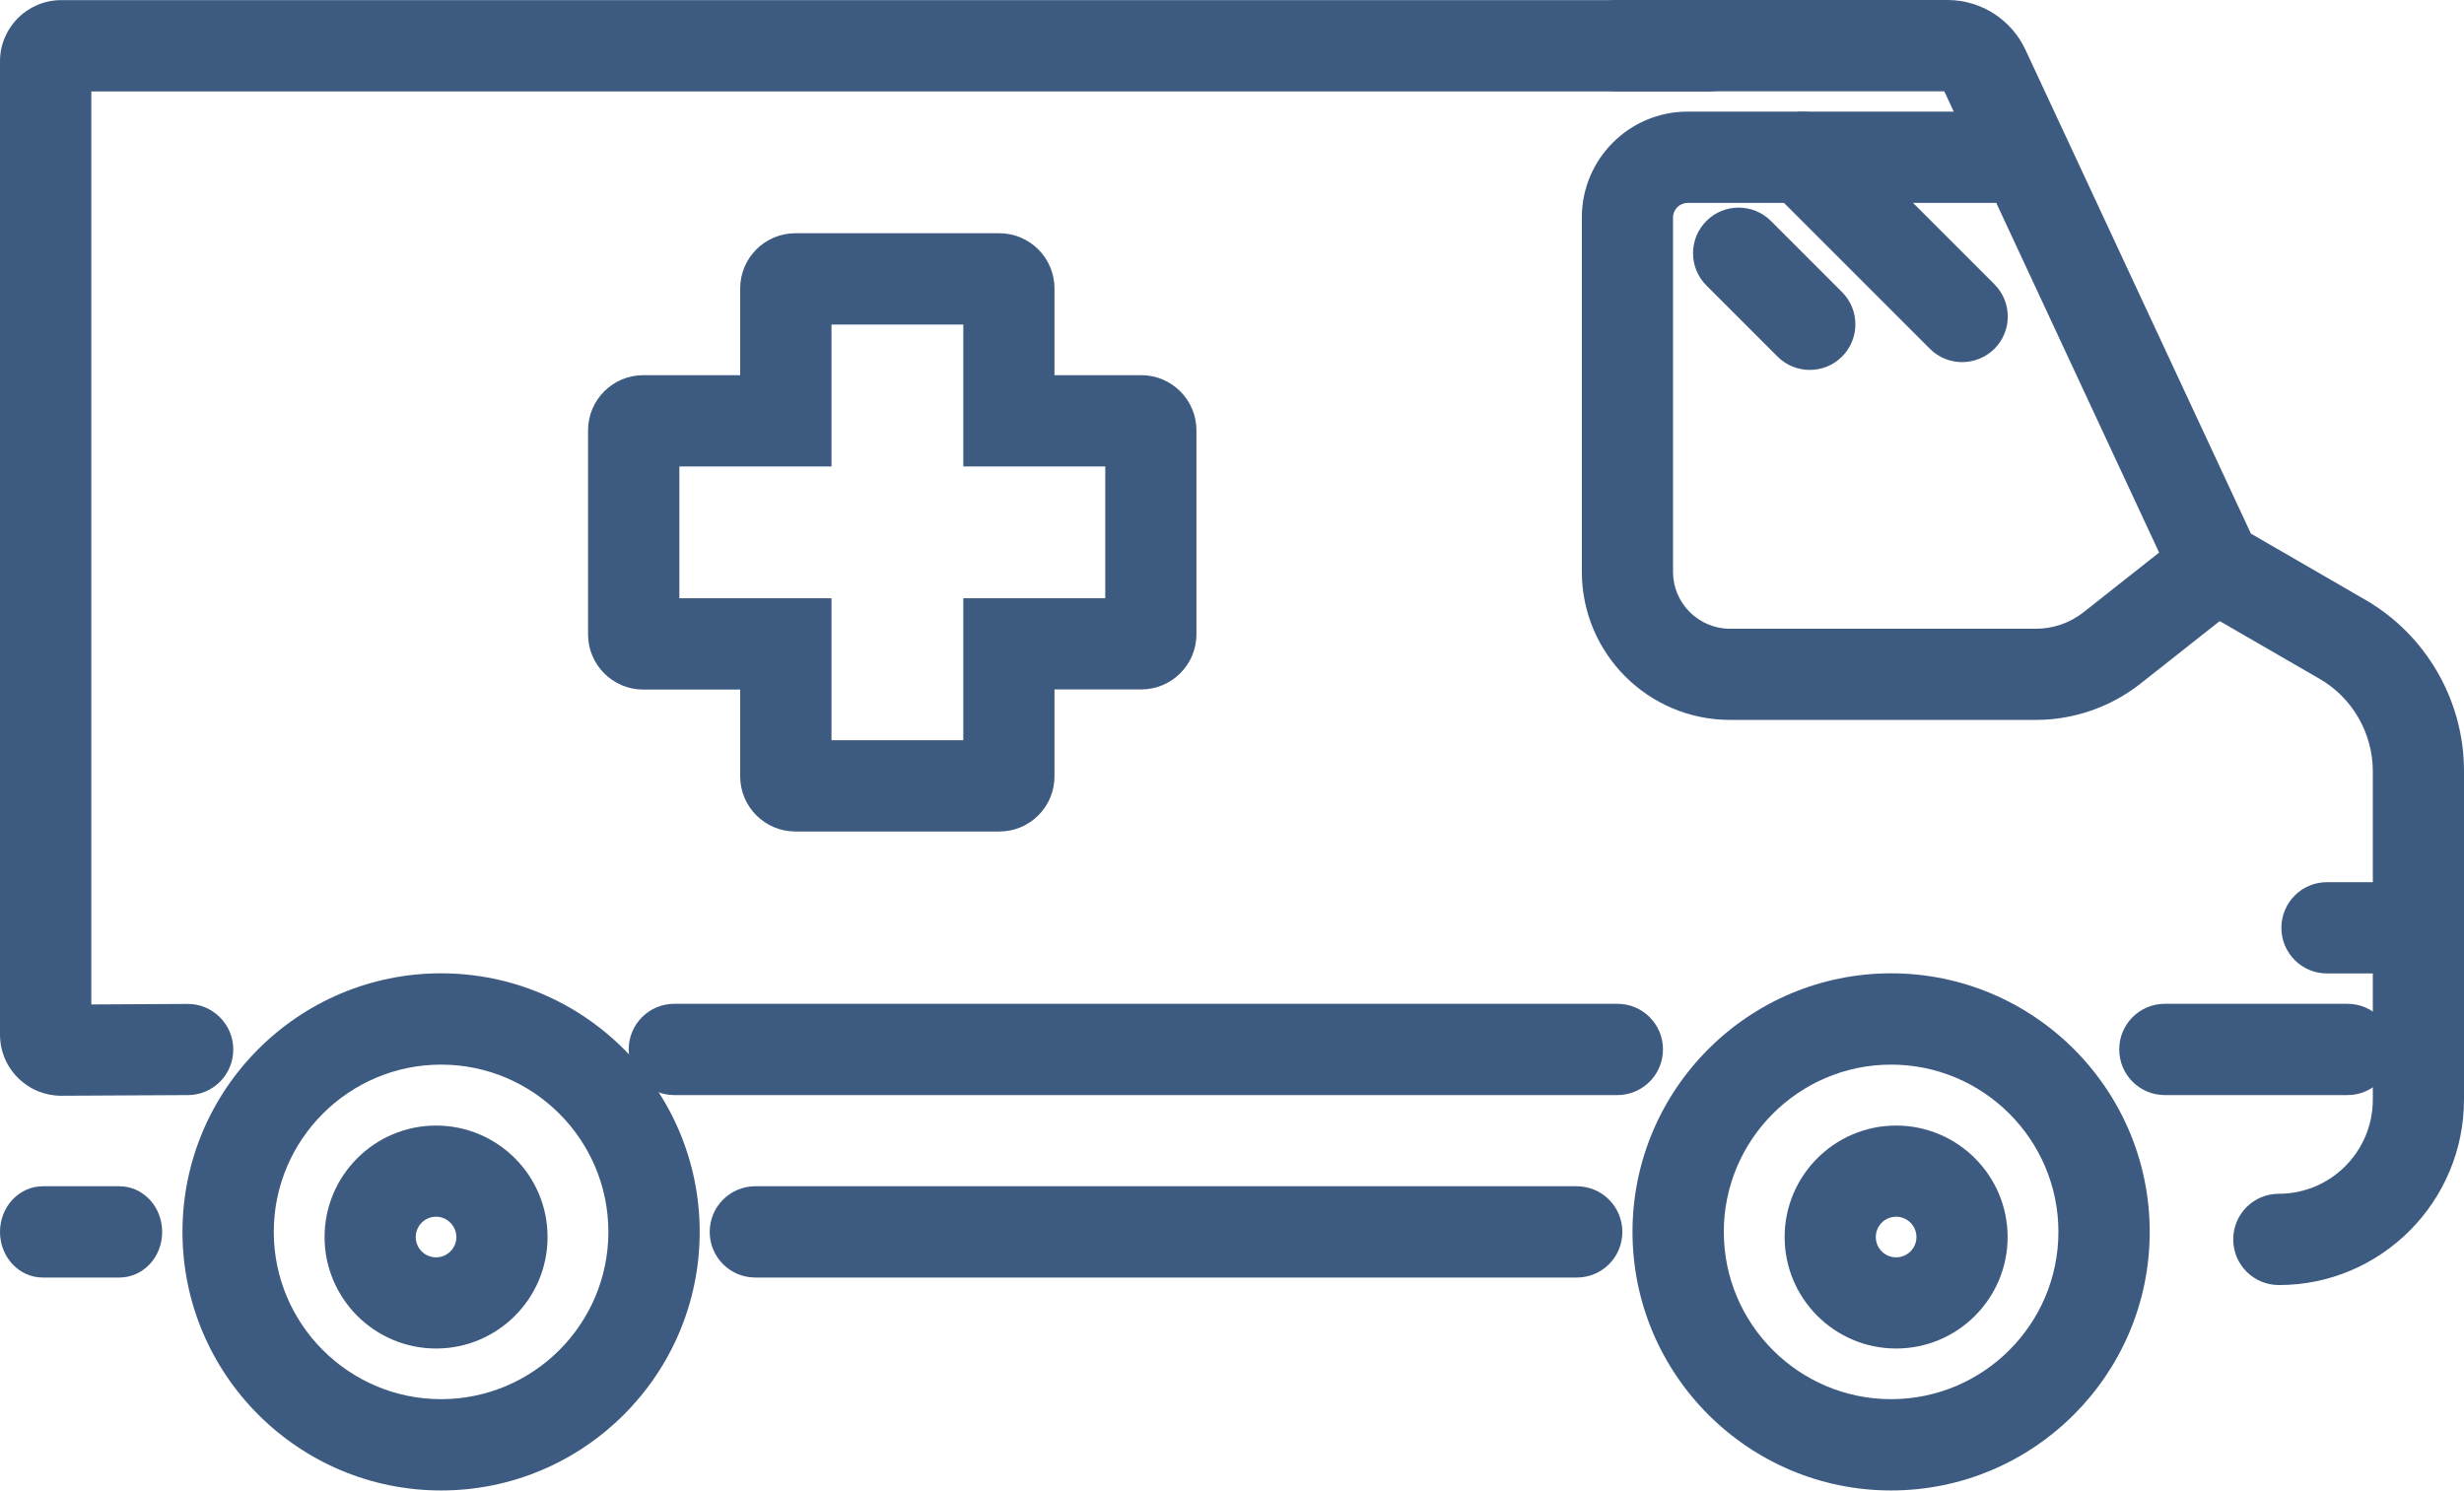
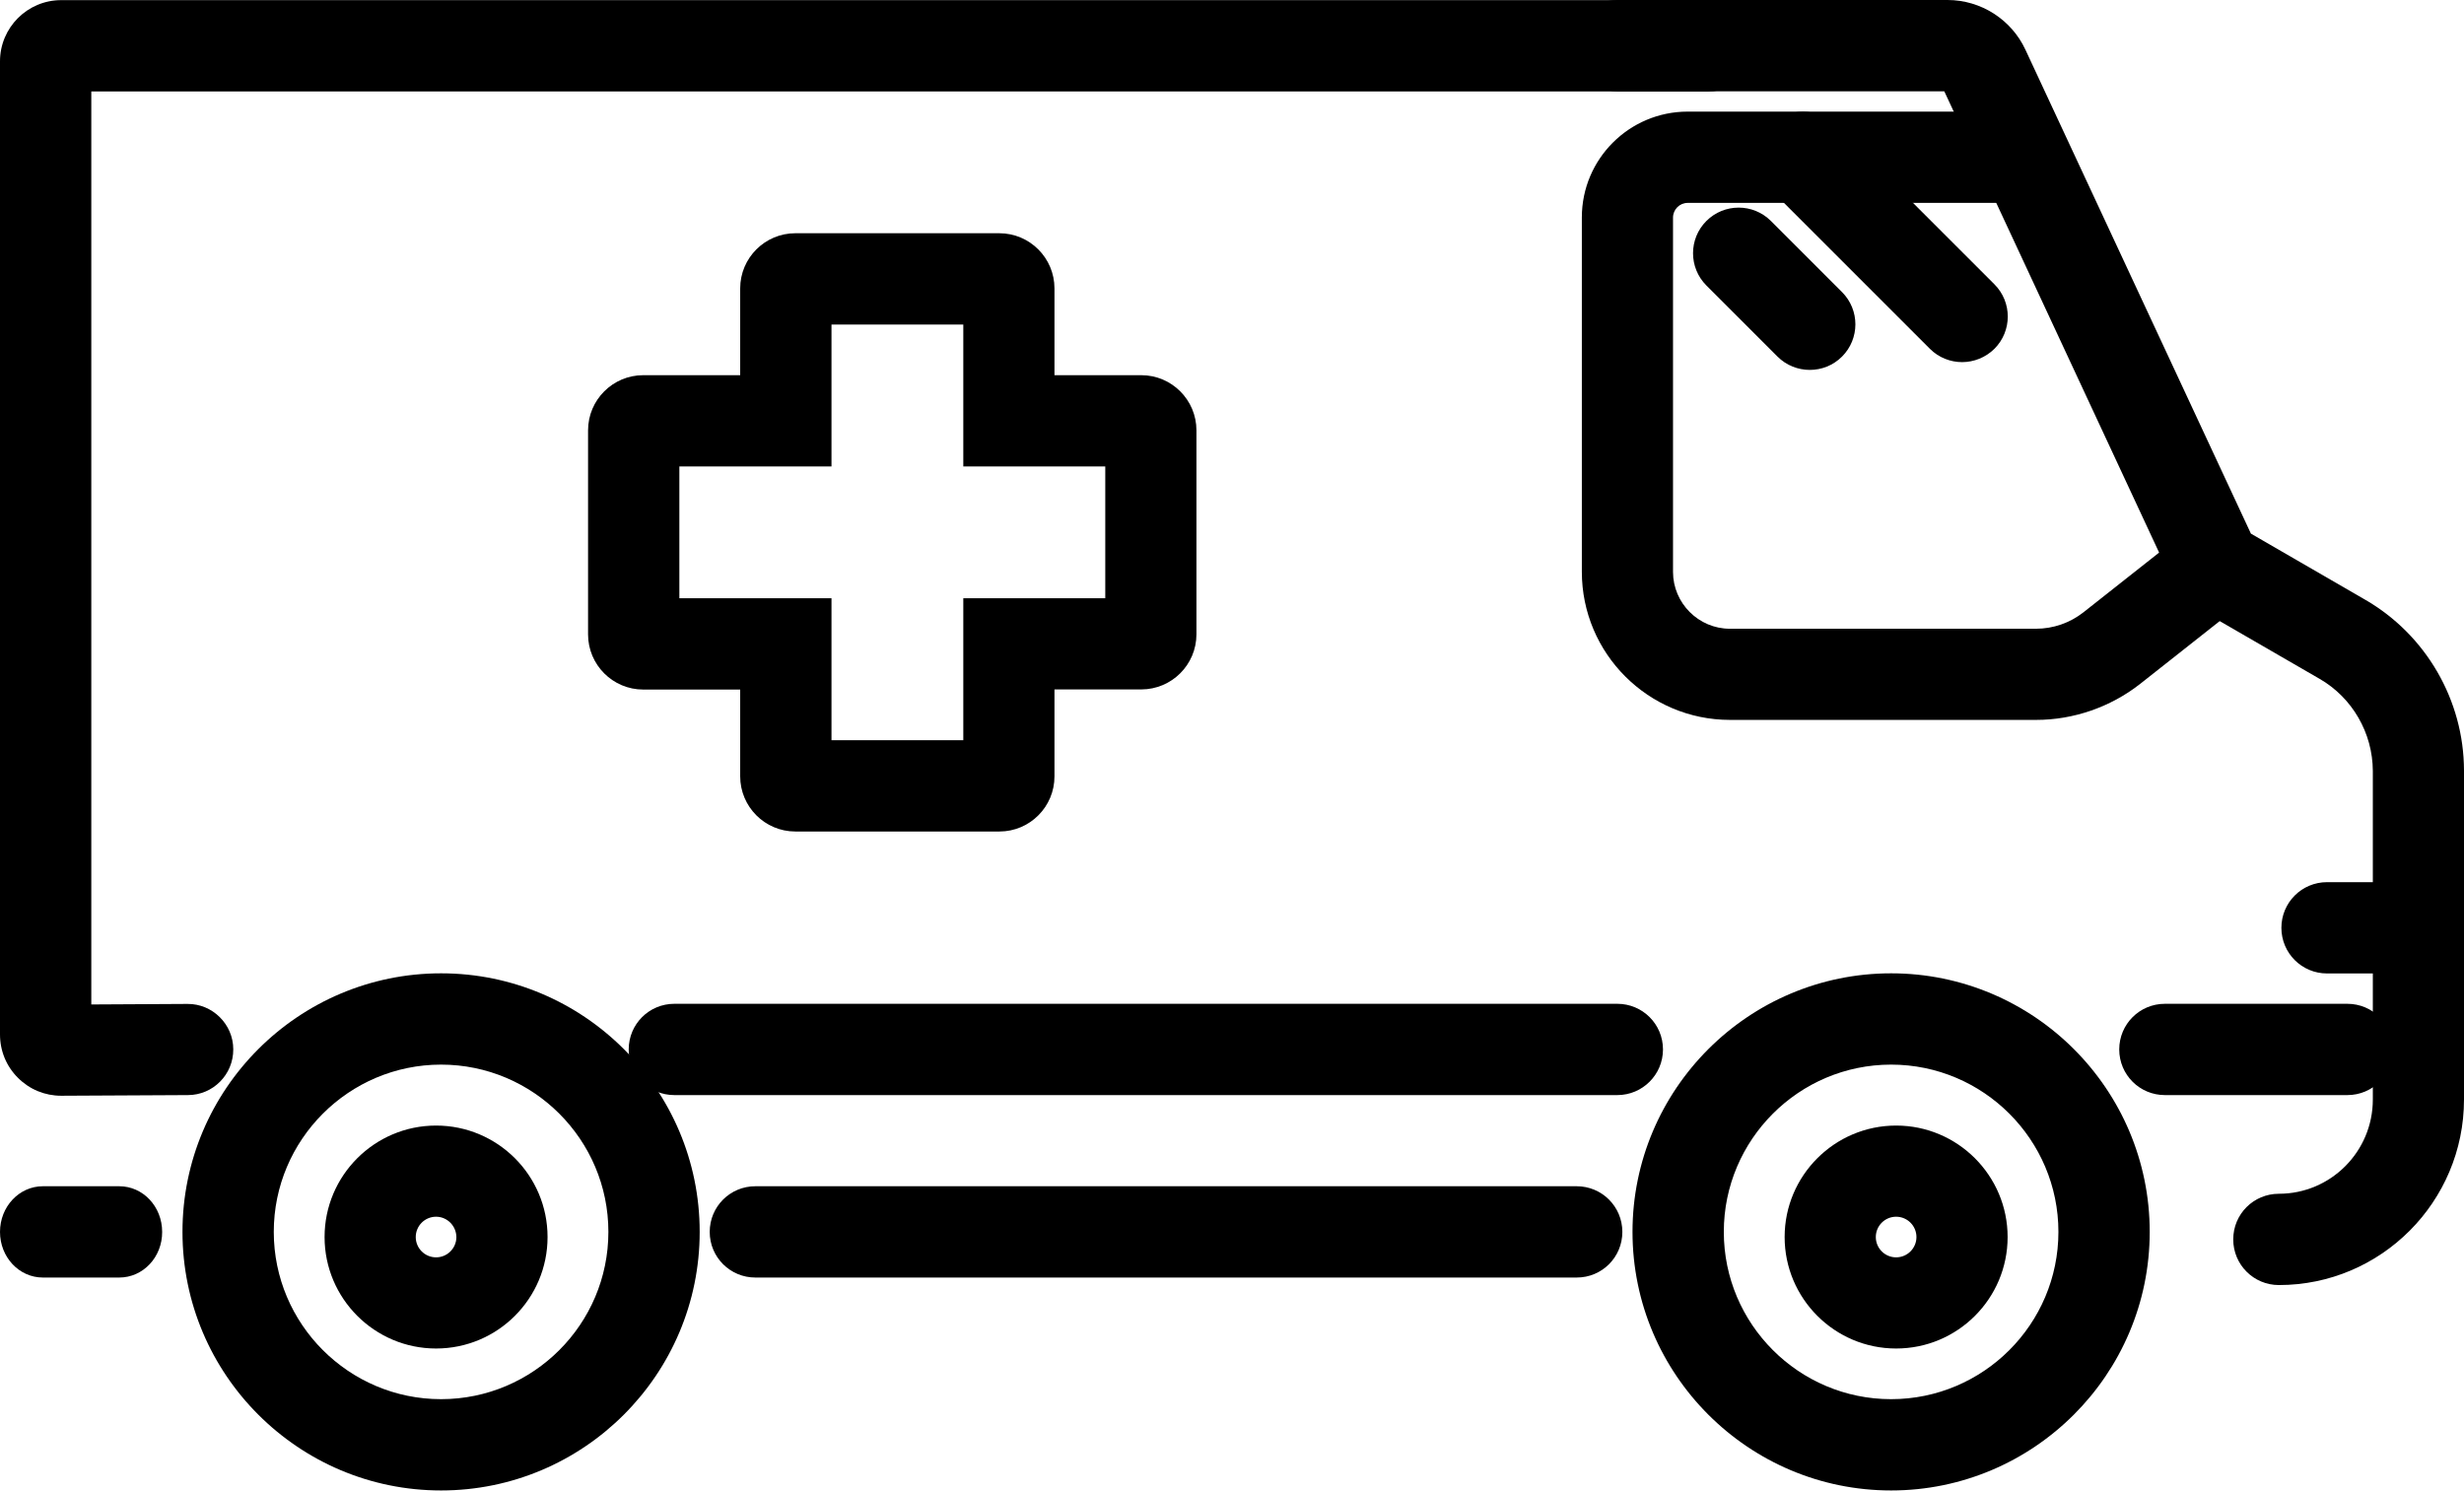
- <svg xmlns="http://www.w3.org/2000/svg" version="1.1" id="icons" x="0px" y="0px" viewBox="0 0 1867.5 1129.8" style="enable-background:new 0 0 1867.5 1129.8;" xml:space="preserve">
-   <style type="text/css">
- 	.st0{fill:#3D5A80;}
- </style>
-   <g>
-     <g>
-       <path class="st0" d="M46.4,830.6c-12.4,0-24-4.8-32.7-13.5C4.8,808.3,0,796.6,0,784.1V46.5C0,20.9,20.8,0.1,46.4,0.1H1295    c19.1,0,34.6,15.4,34.6,34.6s-15.4,34.6-34.6,34.6H69.2v692.1l72.9-0.4c18.8-0.2,34.7,15.3,34.7,34.4    c0.1,19.1-15.3,34.7-34.4,34.7l-95.7,0.5C46.6,830.6,46.5,830.6,46.4,830.6z M46.3,761.5L46.3,761.5L46.3,761.5z" />
-     </g>
-     <g>
-       <path class="st0" d="M1727.2,974.1c-19.1,0-34.6-15.4-34.6-34.6s15.4-34.6,34.6-34.6c39.3,0,71.2-32,71.2-71.4V584.4    c-0.1-28.7-15.5-55.5-40.3-69.8l-105.5-61l-179-384.4h-247.7c-19.1,0-34.6-15.4-34.6-34.6S1206.7,0,1225.8,0h250.3    c25.2,0,48.4,14.8,59,37.7L1706,404.5l86.6,50.1c46.1,26.6,74.8,76.2,74.9,129.5v0.7v248.6C1867.5,911,1804.6,974.1,1727.2,974.1z    " />
-     </g>
-     <g>
-       <path class="st0" d="M1543.2,545.7h-232c-61.9,0-112.3-50.3-112.3-112.3V164.8c0-44.3,36-80.2,80.2-80.2h238.7    c19.1,0,34.6,15.4,34.6,34.6s-15.4,34.6-34.6,34.6h-238.7c-6.1,0-11.1,5-11.1,11.1v268.6c0,23.7,19.4,43.1,43.1,43.1h232    c13,0,25.7-4.4,35.9-12.4l78.8-62.2c15-11.8,36.7-9.3,48.6,5.8c11.8,15,9.3,36.7-5.8,48.6l-78.8,62.2    C1599.5,536,1571.6,545.7,1543.2,545.7z" />
-     </g>
-     <g>
-       <path class="st0" d="M1779.1,830.1h-138.3c-19.1,0-34.6-15.4-34.6-34.6c0-19.1,15.4-34.6,34.6-34.6h138.3    c19.1,0,34.6,15.4,34.6,34.6C1813.7,814.6,1798.3,830.1,1779.1,830.1z" />
-     </g>
-     <g>
-       <path class="st0" d="M1225.8,830.1H511.1c-19.1,0-34.6-15.4-34.6-34.6c0-19.1,15.4-34.6,34.6-34.6h714.7    c19.1,0,34.6,15.4,34.6,34.6C1260.4,814.6,1244.9,830.1,1225.8,830.1z" />
-     </g>
-     <g>
-       <path class="st0" d="M1825.2,737.9h-61.5c-19.1,0-34.6-15.4-34.6-34.6c0-19.1,15.4-34.6,34.6-34.6h61.5    c19.1,0,34.6,15.4,34.6,34.6C1859.8,722.4,1844.4,737.9,1825.2,737.9z" />
-     </g>
-     <g>
-       <path class="st0" d="M1433.3,1129.8c-108.1,0-196-87.9-196-196s87.9-196,196-196c108.1,0,196,87.9,196,196    S1541.3,1129.8,1433.3,1129.8z M1433.3,807c-69.9,0-126.8,56.9-126.8,126.8s56.9,126.8,126.8,126.8c69.9,0,126.8-56.9,126.8-126.8    C1560.1,863.9,1503.2,807,1433.3,807z" />
-     </g>
-     <g>
-       <path class="st0" d="M1437.1,1022.2c-46.6,0-84.5-37.9-84.5-84.5s37.9-84.5,84.5-84.5c46.6,0,84.5,37.9,84.5,84.5    S1483.8,1022.2,1437.1,1022.2z M1437.1,922.3c-8.5,0-15.4,6.9-15.4,15.4c0,8.5,6.9,15.4,15.4,15.4c8.5,0,15.4-6.9,15.4-15.4    C1452.5,929.2,1445.6,922.3,1437.1,922.3z" />
-     </g>
-     <g>
-       <path class="st0" d="M334.3,1129.8c-108.1,0-196-87.9-196-196s87.9-196,196-196s196,87.9,196,196S442.4,1129.8,334.3,1129.8z     M334.3,807c-69.9,0-126.8,56.9-126.8,126.8s56.9,126.8,126.8,126.8s126.8-56.9,126.8-126.8C461.1,863.9,404.2,807,334.3,807z" />
-     </g>
-     <g>
-       <path class="st0" d="M330.5,1022.2c-46.6,0-84.5-37.9-84.5-84.5s37.9-84.5,84.5-84.5S415,891,415,937.7S377.1,1022.2,330.5,1022.2    z M330.5,922.3c-8.5,0-15.4,6.9-15.4,15.4c0,8.5,6.9,15.4,15.4,15.4s15.4-6.9,15.4-15.4C345.8,929.2,338.9,922.3,330.5,922.3z" />
-     </g>
-     <g>
-       <path class="st0" d="M1195,968.4H572.5c-19.1,0-34.6-15.4-34.6-34.6c0-19.1,15.4-34.6,34.6-34.6H1195c19.1,0,34.6,15.4,34.6,34.6    C1229.6,953,1214.2,968.4,1195,968.4z" />
-     </g>
-     <g>
-       <path class="st0" d="M90.4,968.4H32.5C14.5,968.4,0,953,0,933.8c0-19.1,14.5-34.6,32.5-34.6h57.9c18,0,32.5,15.4,32.5,34.6    C123,953,108.4,968.4,90.4,968.4z" />
-     </g>
-     <g>
-       <path class="st0" d="M1487.1,274.5c-8.8,0-17.7-3.4-24.4-10.1l-120.7-120.7c-13.5-13.5-13.5-35.4,0-48.9    c13.5-13.5,35.4-13.5,48.9,0l120.7,120.7c13.5,13.5,13.5,35.4,0,48.9C1504.8,271.1,1495.9,274.5,1487.1,274.5z" />
-     </g>
-     <g>
-       <path class="st0" d="M1371.6,280.4c-8.8,0-17.7-3.4-24.4-10.1l-53.9-53.9c-13.5-13.5-13.5-35.4,0-48.9c13.5-13.5,35.4-13.5,48.9,0    l53.9,53.9c13.5,13.5,13.5,35.4,0,48.9C1389.3,277.1,1380.5,280.4,1371.6,280.4z" />
-     </g>
-     <g>
-       <path class="st0" d="M757.5,630.3H602.8c-23.1,0-41.8-18.8-41.8-41.8v-65.8h-73.5c-23.1,0-41.8-18.8-41.8-41.8V326.2    c0-23.1,18.8-41.8,41.8-41.8H561v-65.8c0-23.1,18.8-41.8,41.8-41.8h154.6c23.1,0,41.8,18.8,41.8,41.8v65.8H865    c23.1,0,41.8,18.8,41.8,41.8v154.6c0,23.1-18.8,41.8-41.8,41.8h-65.8v65.8C799.3,611.5,780.5,630.3,757.5,630.3z M630.2,561.1    h99.9V453.5h107.6v-99.9H730.1V246h-99.9v107.6H514.9v99.9h115.3V561.1z M865,353.6L865,353.6L865,353.6z" />
-     </g>
-   </g>
+ <svg xmlns="http://www.w3.org/2000/svg" version="1.1" id="icons" x="0" y="0" viewBox="0 0 1867.5 1129.8" xml:space="preserve">
+   <path class="st0" d="M46.4 830.6c-12.4 0-24-4.8-32.7-13.5-8.9-8.8-13.7-20.5-13.7-33V46.5C0 20.9 20.8.1 46.4.1H1295c19.1 0 34.6 15.4 34.6 34.6s-15.4 34.6-34.6 34.6H69.2v692.1l72.9-.4c18.8-.2 34.7 15.3 34.7 34.4.1 19.1-15.3 34.7-34.4 34.7l-95.7.5h-.3zm-.1-69.1z" />
+   <path class="st0" d="M1727.2 974.1c-19.1 0-34.6-15.4-34.6-34.6s15.4-34.6 34.6-34.6c39.3 0 71.2-32 71.2-71.4V584.4c-.1-28.7-15.5-55.5-40.3-69.8l-105.5-61-179-384.4h-247.7c-19.1 0-34.6-15.4-34.6-34.6S1206.7 0 1225.8 0h250.3c25.2 0 48.4 14.8 59 37.7L1706 404.5l86.6 50.1c46.1 26.6 74.8 76.2 74.9 129.5V833.4c0 77.6-62.9 140.7-140.3 140.7z" />
+   <path class="st0" d="M1543.2 545.7h-232c-61.9 0-112.3-50.3-112.3-112.3V164.8c0-44.3 36-80.2 80.2-80.2h238.7c19.1 0 34.6 15.4 34.6 34.6s-15.4 34.6-34.6 34.6h-238.7c-6.1 0-11.1 5-11.1 11.1v268.6c0 23.7 19.4 43.1 43.1 43.1h232c13 0 25.7-4.4 35.9-12.4l78.8-62.2c15-11.8 36.7-9.3 48.6 5.8 11.8 15 9.3 36.7-5.8 48.6l-78.8 62.2c-22.3 17.4-50.2 27.1-78.6 27.1zM1779.1 830.1h-138.3c-19.1 0-34.6-15.4-34.6-34.6 0-19.1 15.4-34.6 34.6-34.6h138.3c19.1 0 34.6 15.4 34.6 34.6 0 19.1-15.4 34.6-34.6 34.6zM1225.8 830.1H511.1c-19.1 0-34.6-15.4-34.6-34.6 0-19.1 15.4-34.6 34.6-34.6h714.7c19.1 0 34.6 15.4 34.6 34.6 0 19.1-15.5 34.6-34.6 34.6zM1825.2 737.9h-61.5c-19.1 0-34.6-15.4-34.6-34.6 0-19.1 15.4-34.6 34.6-34.6h61.5c19.1 0 34.6 15.4 34.6 34.6 0 19.1-15.4 34.6-34.6 34.6zM1433.3 1129.8c-108.1 0-196-87.9-196-196s87.9-196 196-196 196 87.9 196 196-88 196-196 196zm0-322.8c-69.9 0-126.8 56.9-126.8 126.8s56.9 126.8 126.8 126.8 126.8-56.9 126.8-126.8S1503.2 807 1433.3 807z" />
+   <path class="st0" d="M1437.1 1022.2c-46.6 0-84.5-37.9-84.5-84.5s37.9-84.5 84.5-84.5 84.5 37.9 84.5 84.5-37.8 84.5-84.5 84.5zm0-99.9c-8.5 0-15.4 6.9-15.4 15.4s6.9 15.4 15.4 15.4 15.4-6.9 15.4-15.4-6.9-15.4-15.4-15.4zM334.3 1129.8c-108.1 0-196-87.9-196-196s87.9-196 196-196 196 87.9 196 196-87.9 196-196 196zm0-322.8c-69.9 0-126.8 56.9-126.8 126.8s56.9 126.8 126.8 126.8 126.8-56.9 126.8-126.8S404.2 807 334.3 807z" />
+   <path class="st0" d="M330.5 1022.2c-46.6 0-84.5-37.9-84.5-84.5s37.9-84.5 84.5-84.5S415 891 415 937.7s-37.9 84.5-84.5 84.5zm0-99.9c-8.5 0-15.4 6.9-15.4 15.4s6.9 15.4 15.4 15.4 15.4-6.9 15.4-15.4c-.1-8.5-7-15.4-15.4-15.4zM1195 968.4H572.5c-19.1 0-34.6-15.4-34.6-34.6 0-19.1 15.4-34.6 34.6-34.6H1195c19.1 0 34.6 15.4 34.6 34.6 0 19.2-15.4 34.6-34.6 34.6zM90.4 968.4H32.5C14.5 968.4 0 953 0 933.8c0-19.1 14.5-34.6 32.5-34.6h57.9c18 0 32.5 15.4 32.5 34.6.1 19.2-14.5 34.6-32.5 34.6zM1487.1 274.5c-8.8 0-17.7-3.4-24.4-10.1L1342 143.7c-13.5-13.5-13.5-35.4 0-48.9s35.4-13.5 48.9 0l120.7 120.7c13.5 13.5 13.5 35.4 0 48.9-6.8 6.7-15.7 10.1-24.5 10.1zM1371.6 280.4c-8.8 0-17.7-3.4-24.4-10.1l-53.9-53.9c-13.5-13.5-13.5-35.4 0-48.9s35.4-13.5 48.9 0l53.9 53.9c13.5 13.5 13.5 35.4 0 48.9-6.8 6.8-15.6 10.1-24.5 10.1zM757.5 630.3H602.8c-23.1 0-41.8-18.8-41.8-41.8v-65.8h-73.5c-23.1 0-41.8-18.8-41.8-41.8V326.2c0-23.1 18.8-41.8 41.8-41.8H561v-65.8c0-23.1 18.8-41.8 41.8-41.8h154.6c23.1 0 41.8 18.8 41.8 41.8v65.8H865c23.1 0 41.8 18.8 41.8 41.8v154.6c0 23.1-18.8 41.8-41.8 41.8h-65.8v65.8c.1 23.1-18.7 41.9-41.7 41.9zm-127.3-69.2h99.9V453.5h107.6v-99.9H730.1V246h-99.9v107.6H514.9v99.9h115.3v107.6zM865 353.6z" />
</svg>
